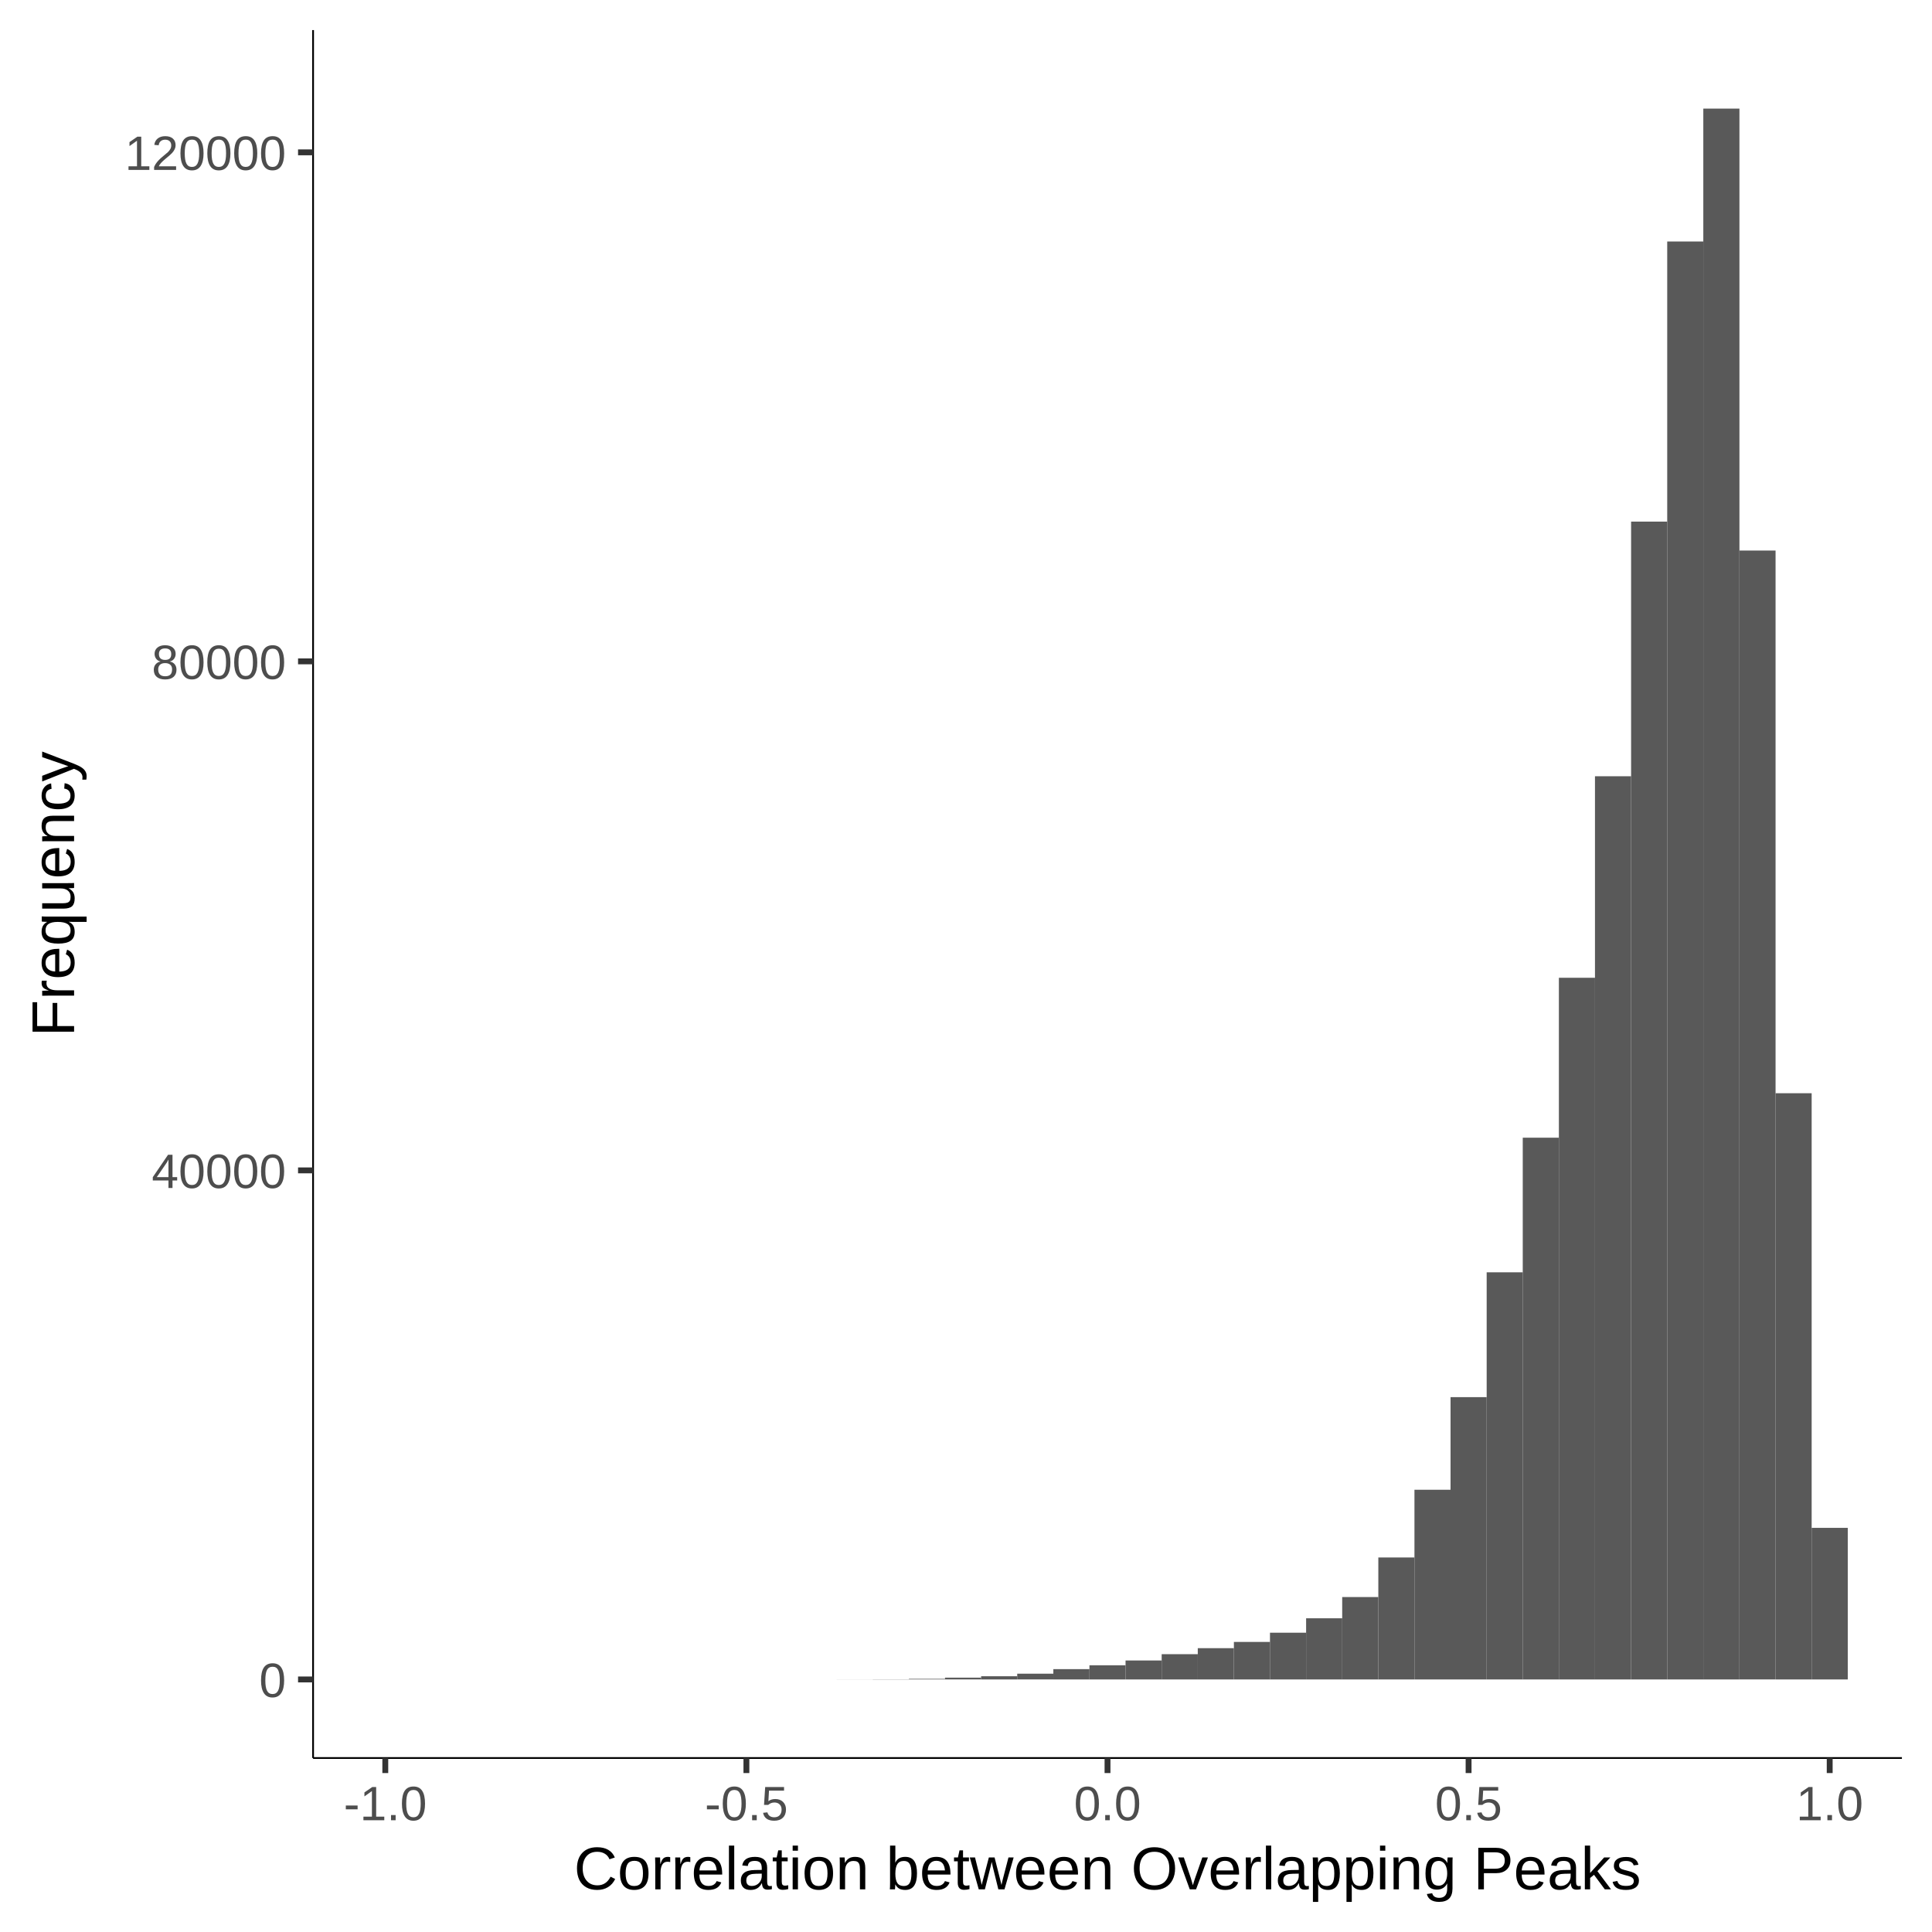
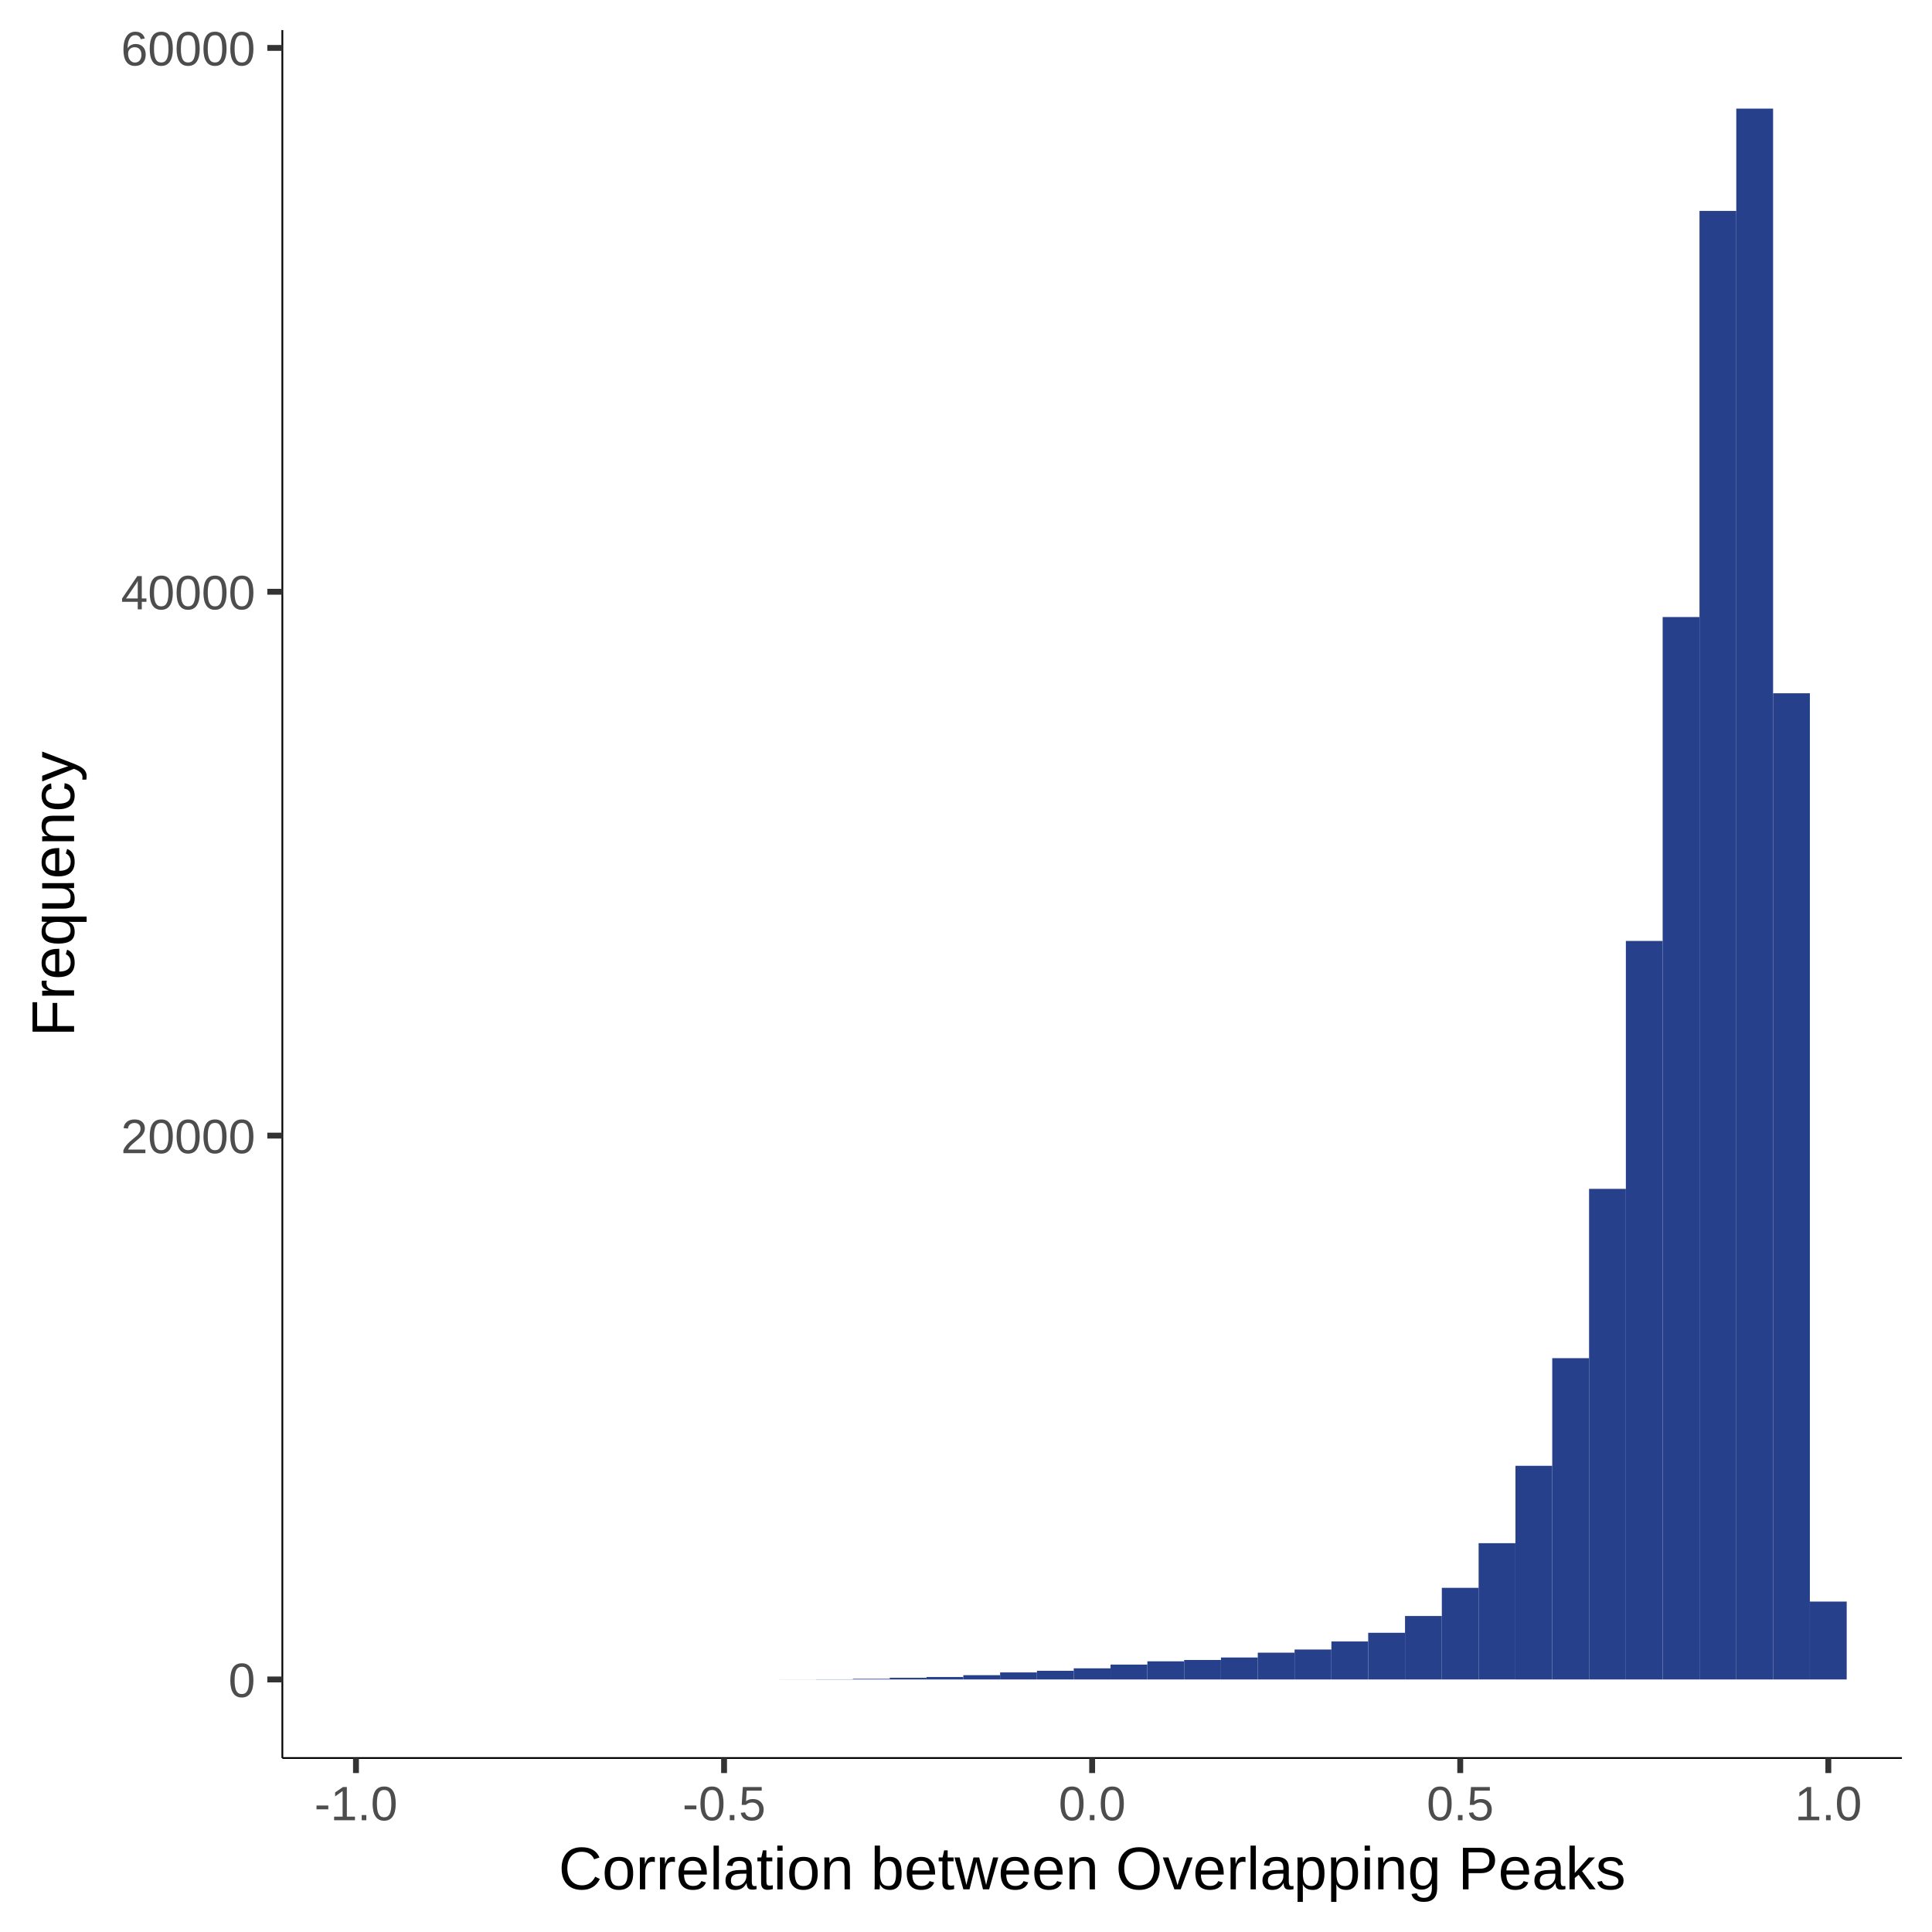
<svg xmlns="http://www.w3.org/2000/svg" class="svglite" width="576.00pt" height="576.00pt" viewBox="0 0 576.00 576.00">
  <defs>
    <style type="text/css">
    .svglite line, .svglite polyline, .svglite polygon, .svglite path, .svglite rect, .svglite circle {
      fill: none;
      stroke: #000000;
      stroke-linecap: round;
      stroke-linejoin: round;
      stroke-miterlimit: 10.00;
    }
  </style>
  </defs>
  <rect width="100%" height="100%" style="stroke: none; fill: #FFFFFF;" />
  <defs>
    <clipPath id="cpMC4wMHw1NzYuMDB8MC4wMHw1NzYuMDA=">
      <rect x="0.00" y="0.00" width="576.00" height="576.00" />
    </clipPath>
  </defs>
  <g clip-path="url(#cpMC4wMHw1NzYuMDB8MC4wMHw1NzYuMDA=)">
    <rect x="0" y="0.00" width="576.00" height="576.00" style="stroke-width: 1.75; stroke: #FFFFFF; fill: #FFFFFF;" />
  </g>
  <defs>
-     <clipPath id="cpOTMuMzR8NTY3LjAzfDguOTd8NTI0LjEz">
-       <rect x="93.34" y="8.97" width="473.69" height="515.16" />
+     <clipPath id="cpODQuMTh8NTY3LjAzfDguOTd8NTI0LjEz">
+       <rect x="84.18" y="8.97" width="482.85" height="515.16" />
    </clipPath>
  </defs>
-   <g clip-path="url(#cpOTMuMzR8NTY3LjAzfDguOTd8NTI0LjEz)">
-     <rect x="93.34" y="8.97" width="473.69" height="515.16" style="stroke-width: 1.75; stroke: none; fill: #FFFFFF;" />
-     <rect x="109.49" y="500.71" width="10.77" height="0.00" style="stroke-width: 1.07; stroke: none; stroke-linecap: square; stroke-linejoin: miter; fill: #595959;" />
-     <rect x="120.25" y="500.71" width="10.77" height="0.00" style="stroke-width: 1.07; stroke: none; stroke-linecap: square; stroke-linejoin: miter; fill: #595959;" />
-     <rect x="131.02" y="500.71" width="10.77" height="0.00" style="stroke-width: 1.07; stroke: none; stroke-linecap: square; stroke-linejoin: miter; fill: #595959;" />
-     <rect x="141.79" y="500.71" width="10.77" height="0.00" style="stroke-width: 1.07; stroke: none; stroke-linecap: square; stroke-linejoin: miter; fill: #595959;" />
-     <rect x="152.55" y="500.71" width="10.77" height="0.00" style="stroke-width: 1.07; stroke: none; stroke-linecap: square; stroke-linejoin: miter; fill: #595959;" />
-     <rect x="163.32" y="500.71" width="10.77" height="0.00" style="stroke-width: 1.07; stroke: none; stroke-linecap: square; stroke-linejoin: miter; fill: #595959;" />
-     <rect x="174.08" y="500.71" width="10.77" height="0.00" style="stroke-width: 1.07; stroke: none; stroke-linecap: square; stroke-linejoin: miter; fill: #595959;" />
-     <rect x="184.85" y="500.71" width="10.77" height="0.00" style="stroke-width: 1.07; stroke: none; stroke-linecap: square; stroke-linejoin: miter; fill: #595959;" />
-     <rect x="195.61" y="500.71" width="10.77" height="0.00" style="stroke-width: 1.07; stroke: none; stroke-linecap: square; stroke-linejoin: miter; fill: #595959;" />
-     <rect x="206.38" y="500.71" width="10.77" height="0.00" style="stroke-width: 1.07; stroke: none; stroke-linecap: square; stroke-linejoin: miter; fill: #595959;" />
-     <rect x="217.15" y="500.71" width="10.77" height="0.00" style="stroke-width: 1.07; stroke: none; stroke-linecap: square; stroke-linejoin: miter; fill: #595959;" />
-     <rect x="227.91" y="500.71" width="10.77" height="0.00" style="stroke-width: 1.07; stroke: none; stroke-linecap: square; stroke-linejoin: miter; fill: #595959;" />
-     <rect x="238.68" y="500.71" width="10.77" height="0.00" style="stroke-width: 1.07; stroke: none; stroke-linecap: square; stroke-linejoin: miter; fill: #595959;" />
-     <rect x="249.44" y="500.69" width="10.77" height="0.015" style="stroke-width: 1.07; stroke: none; stroke-linecap: square; stroke-linejoin: miter; fill: #595959;" />
-     <rect x="260.21" y="500.66" width="10.77" height="0.049" style="stroke-width: 1.07; stroke: none; stroke-linecap: square; stroke-linejoin: miter; fill: #595959;" />
-     <rect x="270.97" y="500.53" width="10.77" height="0.17" style="stroke-width: 1.07; stroke: none; stroke-linecap: square; stroke-linejoin: miter; fill: #595959;" />
-     <rect x="281.74" y="500.17" width="10.77" height="0.53" style="stroke-width: 1.07; stroke: none; stroke-linecap: square; stroke-linejoin: miter; fill: #595959;" />
-     <rect x="292.51" y="499.75" width="10.77" height="0.96" style="stroke-width: 1.07; stroke: none; stroke-linecap: square; stroke-linejoin: miter; fill: #595959;" />
-     <rect x="303.27" y="498.99" width="10.77" height="1.71" style="stroke-width: 1.07; stroke: none; stroke-linecap: square; stroke-linejoin: miter; fill: #595959;" />
-     <rect x="314.04" y="497.63" width="10.77" height="3.08" style="stroke-width: 1.07; stroke: none; stroke-linecap: square; stroke-linejoin: miter; fill: #595959;" />
-     <rect x="324.80" y="496.48" width="10.77" height="4.23" style="stroke-width: 1.07; stroke: none; stroke-linecap: square; stroke-linejoin: miter; fill: #595959;" />
-     <rect x="335.57" y="495.05" width="10.77" height="5.66" style="stroke-width: 1.07; stroke: none; stroke-linecap: square; stroke-linejoin: miter; fill: #595959;" />
-     <rect x="346.34" y="493.17" width="10.77" height="7.54" style="stroke-width: 1.07; stroke: none; stroke-linecap: square; stroke-linejoin: miter; fill: #595959;" />
-     <rect x="357.10" y="491.38" width="10.77" height="9.33" style="stroke-width: 1.07; stroke: none; stroke-linecap: square; stroke-linejoin: miter; fill: #595959;" />
-     <rect x="367.87" y="489.52" width="10.77" height="11.19" style="stroke-width: 1.07; stroke: none; stroke-linecap: square; stroke-linejoin: miter; fill: #595959;" />
-     <rect x="378.63" y="486.77" width="10.77" height="13.94" style="stroke-width: 1.07; stroke: none; stroke-linecap: square; stroke-linejoin: miter; fill: #595959;" />
-     <rect x="389.40" y="482.47" width="10.77" height="18.24" style="stroke-width: 1.07; stroke: none; stroke-linecap: square; stroke-linejoin: miter; fill: #595959;" />
-     <rect x="400.16" y="476.14" width="10.77" height="24.57" style="stroke-width: 1.07; stroke: none; stroke-linecap: square; stroke-linejoin: miter; fill: #595959;" />
-     <rect x="410.93" y="464.34" width="10.77" height="36.37" style="stroke-width: 1.07; stroke: none; stroke-linecap: square; stroke-linejoin: miter; fill: #595959;" />
-     <rect x="421.70" y="444.15" width="10.77" height="56.56" style="stroke-width: 1.07; stroke: none; stroke-linecap: square; stroke-linejoin: miter; fill: #595959;" />
-     <rect x="432.46" y="416.54" width="10.77" height="84.17" style="stroke-width: 1.07; stroke: none; stroke-linecap: square; stroke-linejoin: miter; fill: #595959;" />
-     <rect x="443.23" y="379.32" width="10.77" height="121.39" style="stroke-width: 1.07; stroke: none; stroke-linecap: square; stroke-linejoin: miter; fill: #595959;" />
-     <rect x="453.99" y="339.19" width="10.77" height="161.52" style="stroke-width: 1.07; stroke: none; stroke-linecap: square; stroke-linejoin: miter; fill: #595959;" />
-     <rect x="464.76" y="291.51" width="10.77" height="209.20" style="stroke-width: 1.07; stroke: none; stroke-linecap: square; stroke-linejoin: miter; fill: #595959;" />
-     <rect x="475.52" y="231.43" width="10.77" height="269.28" style="stroke-width: 1.07; stroke: none; stroke-linecap: square; stroke-linejoin: miter; fill: #595959;" />
-     <rect x="486.29" y="155.51" width="10.77" height="345.20" style="stroke-width: 1.07; stroke: none; stroke-linecap: square; stroke-linejoin: miter; fill: #595959;" />
-     <rect x="497.06" y="72.00" width="10.77" height="428.71" style="stroke-width: 1.07; stroke: none; stroke-linecap: square; stroke-linejoin: miter; fill: #595959;" />
-     <rect x="507.82" y="32.38" width="10.77" height="468.33" style="stroke-width: 1.07; stroke: none; stroke-linecap: square; stroke-linejoin: miter; fill: #595959;" />
-     <rect x="518.59" y="164.14" width="10.77" height="336.56" style="stroke-width: 1.07; stroke: none; stroke-linecap: square; stroke-linejoin: miter; fill: #595959;" />
-     <rect x="529.35" y="325.93" width="10.77" height="174.78" style="stroke-width: 1.07; stroke: none; stroke-linecap: square; stroke-linejoin: miter; fill: #595959;" />
-     <rect x="540.12" y="455.51" width="10.77" height="45.20" style="stroke-width: 1.07; stroke: none; stroke-linecap: square; stroke-linejoin: miter; fill: #595959;" />
+   <g clip-path="url(#cpODQuMTh8NTY3LjAzfDguOTd8NTI0LjEz)">
+     <rect x="84.18" y="8.97" width="482.85" height="515.16" style="stroke-width: 1.75; stroke: none; fill: #FFFFFF;" />
+     <rect x="100.64" y="500.71" width="10.97" height="0.00" style="stroke-width: 1.07; stroke: none; stroke-linecap: square; stroke-linejoin: miter; fill: #27408B;" />
+     <rect x="111.62" y="500.71" width="10.97" height="0.00" style="stroke-width: 1.07; stroke: none; stroke-linecap: square; stroke-linejoin: miter; fill: #27408B;" />
+     <rect x="122.59" y="500.71" width="10.97" height="0.00" style="stroke-width: 1.07; stroke: none; stroke-linecap: square; stroke-linejoin: miter; fill: #27408B;" />
+     <rect x="133.56" y="500.71" width="10.97" height="0.00" style="stroke-width: 1.07; stroke: none; stroke-linecap: square; stroke-linejoin: miter; fill: #27408B;" />
+     <rect x="144.54" y="500.71" width="10.97" height="0.00" style="stroke-width: 1.07; stroke: none; stroke-linecap: square; stroke-linejoin: miter; fill: #27408B;" />
+     <rect x="155.51" y="500.71" width="10.97" height="0.00" style="stroke-width: 1.07; stroke: none; stroke-linecap: square; stroke-linejoin: miter; fill: #27408B;" />
+     <rect x="166.49" y="500.71" width="10.97" height="0.00" style="stroke-width: 1.07; stroke: none; stroke-linecap: square; stroke-linejoin: miter; fill: #27408B;" />
+     <rect x="177.46" y="500.71" width="10.97" height="0.00" style="stroke-width: 1.07; stroke: none; stroke-linecap: square; stroke-linejoin: miter; fill: #27408B;" />
+     <rect x="188.43" y="500.71" width="10.97" height="0.00" style="stroke-width: 1.07; stroke: none; stroke-linecap: square; stroke-linejoin: miter; fill: #27408B;" />
+     <rect x="199.41" y="500.71" width="10.97" height="0.00" style="stroke-width: 1.07; stroke: none; stroke-linecap: square; stroke-linejoin: miter; fill: #27408B;" />
+     <rect x="210.38" y="500.71" width="10.97" height="0.00" style="stroke-width: 1.07; stroke: none; stroke-linecap: square; stroke-linejoin: miter; fill: #27408B;" />
+     <rect x="221.35" y="500.71" width="10.97" height="0.00" style="stroke-width: 1.07; stroke: none; stroke-linecap: square; stroke-linejoin: miter; fill: #27408B;" />
+     <rect x="232.33" y="500.69" width="10.97" height="0.016" style="stroke-width: 1.07; stroke: none; stroke-linecap: square; stroke-linejoin: miter; fill: #27408B;" />
+     <rect x="243.30" y="500.65" width="10.97" height="0.057" style="stroke-width: 1.07; stroke: none; stroke-linecap: square; stroke-linejoin: miter; fill: #27408B;" />
+     <rect x="254.28" y="500.52" width="10.97" height="0.19" style="stroke-width: 1.07; stroke: none; stroke-linecap: square; stroke-linejoin: miter; fill: #27408B;" />
+     <rect x="265.25" y="500.21" width="10.97" height="0.50" style="stroke-width: 1.07; stroke: none; stroke-linecap: square; stroke-linejoin: miter; fill: #27408B;" />
+     <rect x="276.22" y="499.98" width="10.97" height="0.73" style="stroke-width: 1.07; stroke: none; stroke-linecap: square; stroke-linejoin: miter; fill: #27408B;" />
+     <rect x="287.20" y="499.43" width="10.97" height="1.28" style="stroke-width: 1.07; stroke: none; stroke-linecap: square; stroke-linejoin: miter; fill: #27408B;" />
+     <rect x="298.17" y="498.61" width="10.97" height="2.10" style="stroke-width: 1.07; stroke: none; stroke-linecap: square; stroke-linejoin: miter; fill: #27408B;" />
+     <rect x="309.15" y="498.12" width="10.97" height="2.59" style="stroke-width: 1.07; stroke: none; stroke-linecap: square; stroke-linejoin: miter; fill: #27408B;" />
+     <rect x="320.12" y="497.39" width="10.97" height="3.32" style="stroke-width: 1.07; stroke: none; stroke-linecap: square; stroke-linejoin: miter; fill: #27408B;" />
+     <rect x="331.09" y="496.28" width="10.97" height="4.43" style="stroke-width: 1.07; stroke: none; stroke-linecap: square; stroke-linejoin: miter; fill: #27408B;" />
+     <rect x="342.07" y="495.30" width="10.97" height="5.41" style="stroke-width: 1.07; stroke: none; stroke-linecap: square; stroke-linejoin: miter; fill: #27408B;" />
+     <rect x="353.04" y="494.90" width="10.97" height="5.81" style="stroke-width: 1.07; stroke: none; stroke-linecap: square; stroke-linejoin: miter; fill: #27408B;" />
+     <rect x="364.02" y="494.16" width="10.97" height="6.55" style="stroke-width: 1.07; stroke: none; stroke-linecap: square; stroke-linejoin: miter; fill: #27408B;" />
+     <rect x="374.99" y="492.72" width="10.97" height="7.99" style="stroke-width: 1.07; stroke: none; stroke-linecap: square; stroke-linejoin: miter; fill: #27408B;" />
+     <rect x="385.96" y="491.78" width="10.97" height="8.93" style="stroke-width: 1.07; stroke: none; stroke-linecap: square; stroke-linejoin: miter; fill: #27408B;" />
+     <rect x="396.94" y="489.38" width="10.97" height="11.33" style="stroke-width: 1.07; stroke: none; stroke-linecap: square; stroke-linejoin: miter; fill: #27408B;" />
+     <rect x="407.91" y="486.79" width="10.97" height="13.92" style="stroke-width: 1.07; stroke: none; stroke-linecap: square; stroke-linejoin: miter; fill: #27408B;" />
+     <rect x="418.89" y="481.79" width="10.97" height="18.92" style="stroke-width: 1.07; stroke: none; stroke-linecap: square; stroke-linejoin: miter; fill: #27408B;" />
+     <rect x="429.86" y="473.39" width="10.97" height="27.32" style="stroke-width: 1.07; stroke: none; stroke-linecap: square; stroke-linejoin: miter; fill: #27408B;" />
+     <rect x="440.83" y="460.08" width="10.97" height="40.62" style="stroke-width: 1.07; stroke: none; stroke-linecap: square; stroke-linejoin: miter; fill: #27408B;" />
+     <rect x="451.81" y="437.01" width="10.97" height="63.70" style="stroke-width: 1.07; stroke: none; stroke-linecap: square; stroke-linejoin: miter; fill: #27408B;" />
+     <rect x="462.78" y="404.92" width="10.97" height="95.79" style="stroke-width: 1.07; stroke: none; stroke-linecap: square; stroke-linejoin: miter; fill: #27408B;" />
+     <rect x="473.76" y="354.44" width="10.97" height="146.27" style="stroke-width: 1.07; stroke: none; stroke-linecap: square; stroke-linejoin: miter; fill: #27408B;" />
+     <rect x="484.73" y="280.53" width="10.97" height="220.18" style="stroke-width: 1.07; stroke: none; stroke-linecap: square; stroke-linejoin: miter; fill: #27408B;" />
+     <rect x="495.70" y="183.96" width="10.97" height="316.75" style="stroke-width: 1.07; stroke: none; stroke-linecap: square; stroke-linejoin: miter; fill: #27408B;" />
+     <rect x="506.68" y="62.88" width="10.97" height="437.83" style="stroke-width: 1.07; stroke: none; stroke-linecap: square; stroke-linejoin: miter; fill: #27408B;" />
+     <rect x="517.65" y="32.38" width="10.97" height="468.33" style="stroke-width: 1.07; stroke: none; stroke-linecap: square; stroke-linejoin: miter; fill: #27408B;" />
+     <rect x="528.62" y="206.69" width="10.97" height="294.02" style="stroke-width: 1.07; stroke: none; stroke-linecap: square; stroke-linejoin: miter; fill: #27408B;" />
+     <rect x="539.60" y="477.49" width="10.97" height="23.22" style="stroke-width: 1.07; stroke: none; stroke-linecap: square; stroke-linejoin: miter; fill: #27408B;" />
  </g>
  <g clip-path="url(#cpMC4wMHw1NzYuMDB8MC4wMHw1NzYuMDA=)">
-     <polyline points="93.34,524.13 93.34,8.97 " style="stroke-width: 0.53; stroke-linecap: butt;" />
-     <text x="85.27" y="505.95" text-anchor="end" style="font-size: 14.40px; fill: #4D4D4D; font-family: Arimo;" textLength="9.16px" lengthAdjust="spacingAndGlyphs">0</text>
-     <text x="85.27" y="354.19" text-anchor="end" style="font-size: 14.40px; fill: #4D4D4D; font-family: Arimo;" textLength="45.79px" lengthAdjust="spacingAndGlyphs">40000</text>
-     <text x="85.27" y="202.43" text-anchor="end" style="font-size: 14.40px; fill: #4D4D4D; font-family: Arimo;" textLength="45.79px" lengthAdjust="spacingAndGlyphs">80000</text>
-     <text x="85.27" y="50.66" text-anchor="end" style="font-size: 14.40px; fill: #4D4D4D; font-family: Arimo;" textLength="54.95px" lengthAdjust="spacingAndGlyphs">120000</text>
-     <polyline points="88.86,500.71 93.34,500.71 " style="stroke-width: 1.75; stroke: #333333; stroke-linecap: butt;" />
-     <polyline points="88.86,348.94 93.34,348.94 " style="stroke-width: 1.75; stroke: #333333; stroke-linecap: butt;" />
-     <polyline points="88.86,197.18 93.34,197.18 " style="stroke-width: 1.75; stroke: #333333; stroke-linecap: butt;" />
-     <polyline points="88.86,45.42 93.34,45.42 " style="stroke-width: 1.75; stroke: #333333; stroke-linecap: butt;" />
-     <polyline points="93.34,524.13 567.03,524.13 " style="stroke-width: 0.53; stroke-linecap: butt;" />
-     <polyline points="114.87,528.61 114.87,524.13 " style="stroke-width: 1.75; stroke: #333333; stroke-linecap: butt;" />
-     <polyline points="222.53,528.61 222.53,524.13 " style="stroke-width: 1.75; stroke: #333333; stroke-linecap: butt;" />
-     <polyline points="330.19,528.61 330.19,524.13 " style="stroke-width: 1.75; stroke: #333333; stroke-linecap: butt;" />
-     <polyline points="437.84,528.61 437.84,524.13 " style="stroke-width: 1.75; stroke: #333333; stroke-linecap: butt;" />
-     <polyline points="545.50,528.61 545.50,524.13 " style="stroke-width: 1.75; stroke: #333333; stroke-linecap: butt;" />
-     <text x="114.87" y="542.69" text-anchor="middle" style="font-size: 14.40px; fill: #4D4D4D; font-family: Arimo;" textLength="28.08px" lengthAdjust="spacingAndGlyphs">-1.0</text>
-     <text x="222.53" y="542.69" text-anchor="middle" style="font-size: 14.40px; fill: #4D4D4D; font-family: Arimo;" textLength="28.08px" lengthAdjust="spacingAndGlyphs">-0.5</text>
-     <text x="330.19" y="542.69" text-anchor="middle" style="font-size: 14.40px; fill: #4D4D4D; font-family: Arimo;" textLength="22.89px" lengthAdjust="spacingAndGlyphs">0.0</text>
-     <text x="437.84" y="542.69" text-anchor="middle" style="font-size: 14.40px; fill: #4D4D4D; font-family: Arimo;" textLength="22.89px" lengthAdjust="spacingAndGlyphs">0.5</text>
-     <text x="545.50" y="542.69" text-anchor="middle" style="font-size: 14.40px; fill: #4D4D4D; font-family: Arimo;" textLength="22.89px" lengthAdjust="spacingAndGlyphs">1.0</text>
-     <text x="330.19" y="563.29" text-anchor="middle" style="font-size: 18.00px; font-family: Arimo;" textLength="356.41px" lengthAdjust="spacingAndGlyphs">Correlation between Overlapping Peaks</text>
+     <polyline points="84.18,524.13 84.18,8.97 " style="stroke-width: 0.53; stroke-linecap: butt;" />
+     <text x="76.11" y="505.95" text-anchor="end" style="font-size: 14.40px; fill: #4D4D4D; font-family: Arimo;" textLength="9.16px" lengthAdjust="spacingAndGlyphs">0</text>
+     <text x="76.11" y="343.81" text-anchor="end" style="font-size: 14.40px; fill: #4D4D4D; font-family: Arimo;" textLength="45.79px" lengthAdjust="spacingAndGlyphs">20000</text>
+     <text x="76.11" y="181.67" text-anchor="end" style="font-size: 14.40px; fill: #4D4D4D; font-family: Arimo;" textLength="45.79px" lengthAdjust="spacingAndGlyphs">40000</text>
+     <text x="76.11" y="19.52" text-anchor="end" style="font-size: 14.40px; fill: #4D4D4D; font-family: Arimo;" textLength="45.79px" lengthAdjust="spacingAndGlyphs">60000</text>
+     <polyline points="79.70,500.71 84.18,500.71 " style="stroke-width: 1.75; stroke: #333333; stroke-linecap: butt;" />
+     <polyline points="79.70,338.57 84.18,338.57 " style="stroke-width: 1.75; stroke: #333333; stroke-linecap: butt;" />
+     <polyline points="79.70,176.42 84.18,176.42 " style="stroke-width: 1.75; stroke: #333333; stroke-linecap: butt;" />
+     <polyline points="79.70,14.28 84.18,14.28 " style="stroke-width: 1.75; stroke: #333333; stroke-linecap: butt;" />
+     <polyline points="84.18,524.13 567.03,524.13 " style="stroke-width: 0.53; stroke-linecap: butt;" />
+     <polyline points="106.13,528.61 106.13,524.13 " style="stroke-width: 1.75; stroke: #333333; stroke-linecap: butt;" />
+     <polyline points="215.87,528.61 215.87,524.13 " style="stroke-width: 1.75; stroke: #333333; stroke-linecap: butt;" />
+     <polyline points="325.61,528.61 325.61,524.13 " style="stroke-width: 1.75; stroke: #333333; stroke-linecap: butt;" />
+     <polyline points="435.35,528.61 435.35,524.13 " style="stroke-width: 1.75; stroke: #333333; stroke-linecap: butt;" />
+     <polyline points="545.09,528.61 545.09,524.13 " style="stroke-width: 1.75; stroke: #333333; stroke-linecap: butt;" />
+     <text x="106.13" y="542.69" text-anchor="middle" style="font-size: 14.40px; fill: #4D4D4D; font-family: Arimo;" textLength="28.08px" lengthAdjust="spacingAndGlyphs">-1.0</text>
+     <text x="215.87" y="542.69" text-anchor="middle" style="font-size: 14.40px; fill: #4D4D4D; font-family: Arimo;" textLength="28.08px" lengthAdjust="spacingAndGlyphs">-0.5</text>
+     <text x="325.61" y="542.69" text-anchor="middle" style="font-size: 14.40px; fill: #4D4D4D; font-family: Arimo;" textLength="22.89px" lengthAdjust="spacingAndGlyphs">0.0</text>
+     <text x="435.35" y="542.69" text-anchor="middle" style="font-size: 14.40px; fill: #4D4D4D; font-family: Arimo;" textLength="22.89px" lengthAdjust="spacingAndGlyphs">0.5</text>
+     <text x="545.09" y="542.69" text-anchor="middle" style="font-size: 14.40px; fill: #4D4D4D; font-family: Arimo;" textLength="22.89px" lengthAdjust="spacingAndGlyphs">1.0</text>
+     <text x="325.61" y="563.29" text-anchor="middle" style="font-size: 18.00px; font-family: Arimo;" textLength="356.41px" lengthAdjust="spacingAndGlyphs">Correlation between Overlapping Peaks</text>
    <text transform="translate(22.09,266.55) rotate(-90)" text-anchor="middle" style="font-size: 18.00px; font-family: Arimo;" textLength="92.99px" lengthAdjust="spacingAndGlyphs">Frequency</text>
  </g>
</svg>
